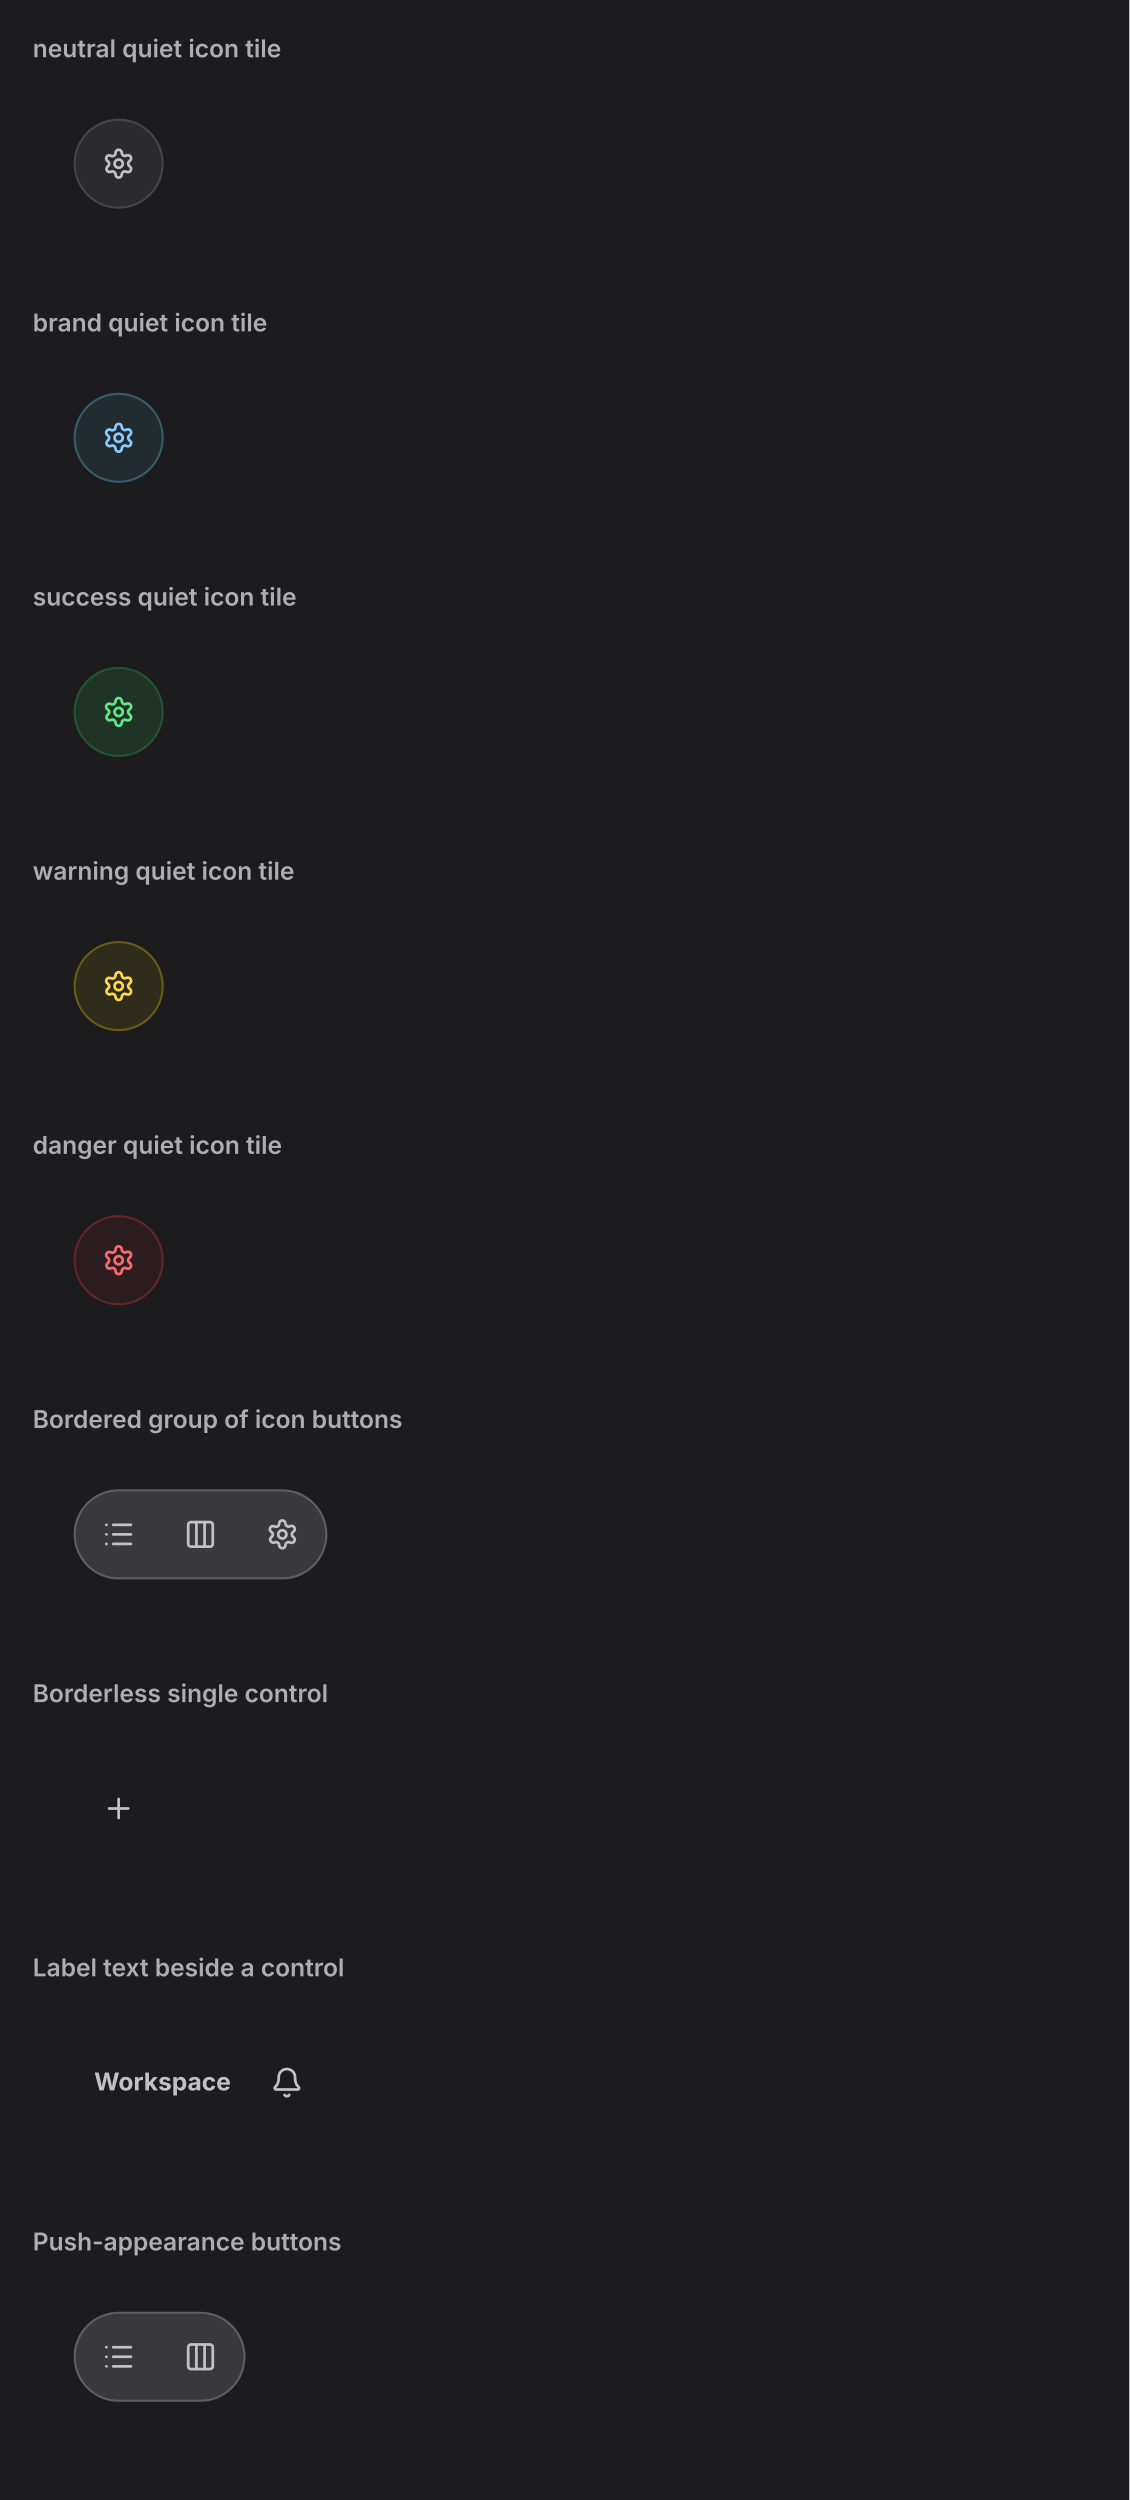
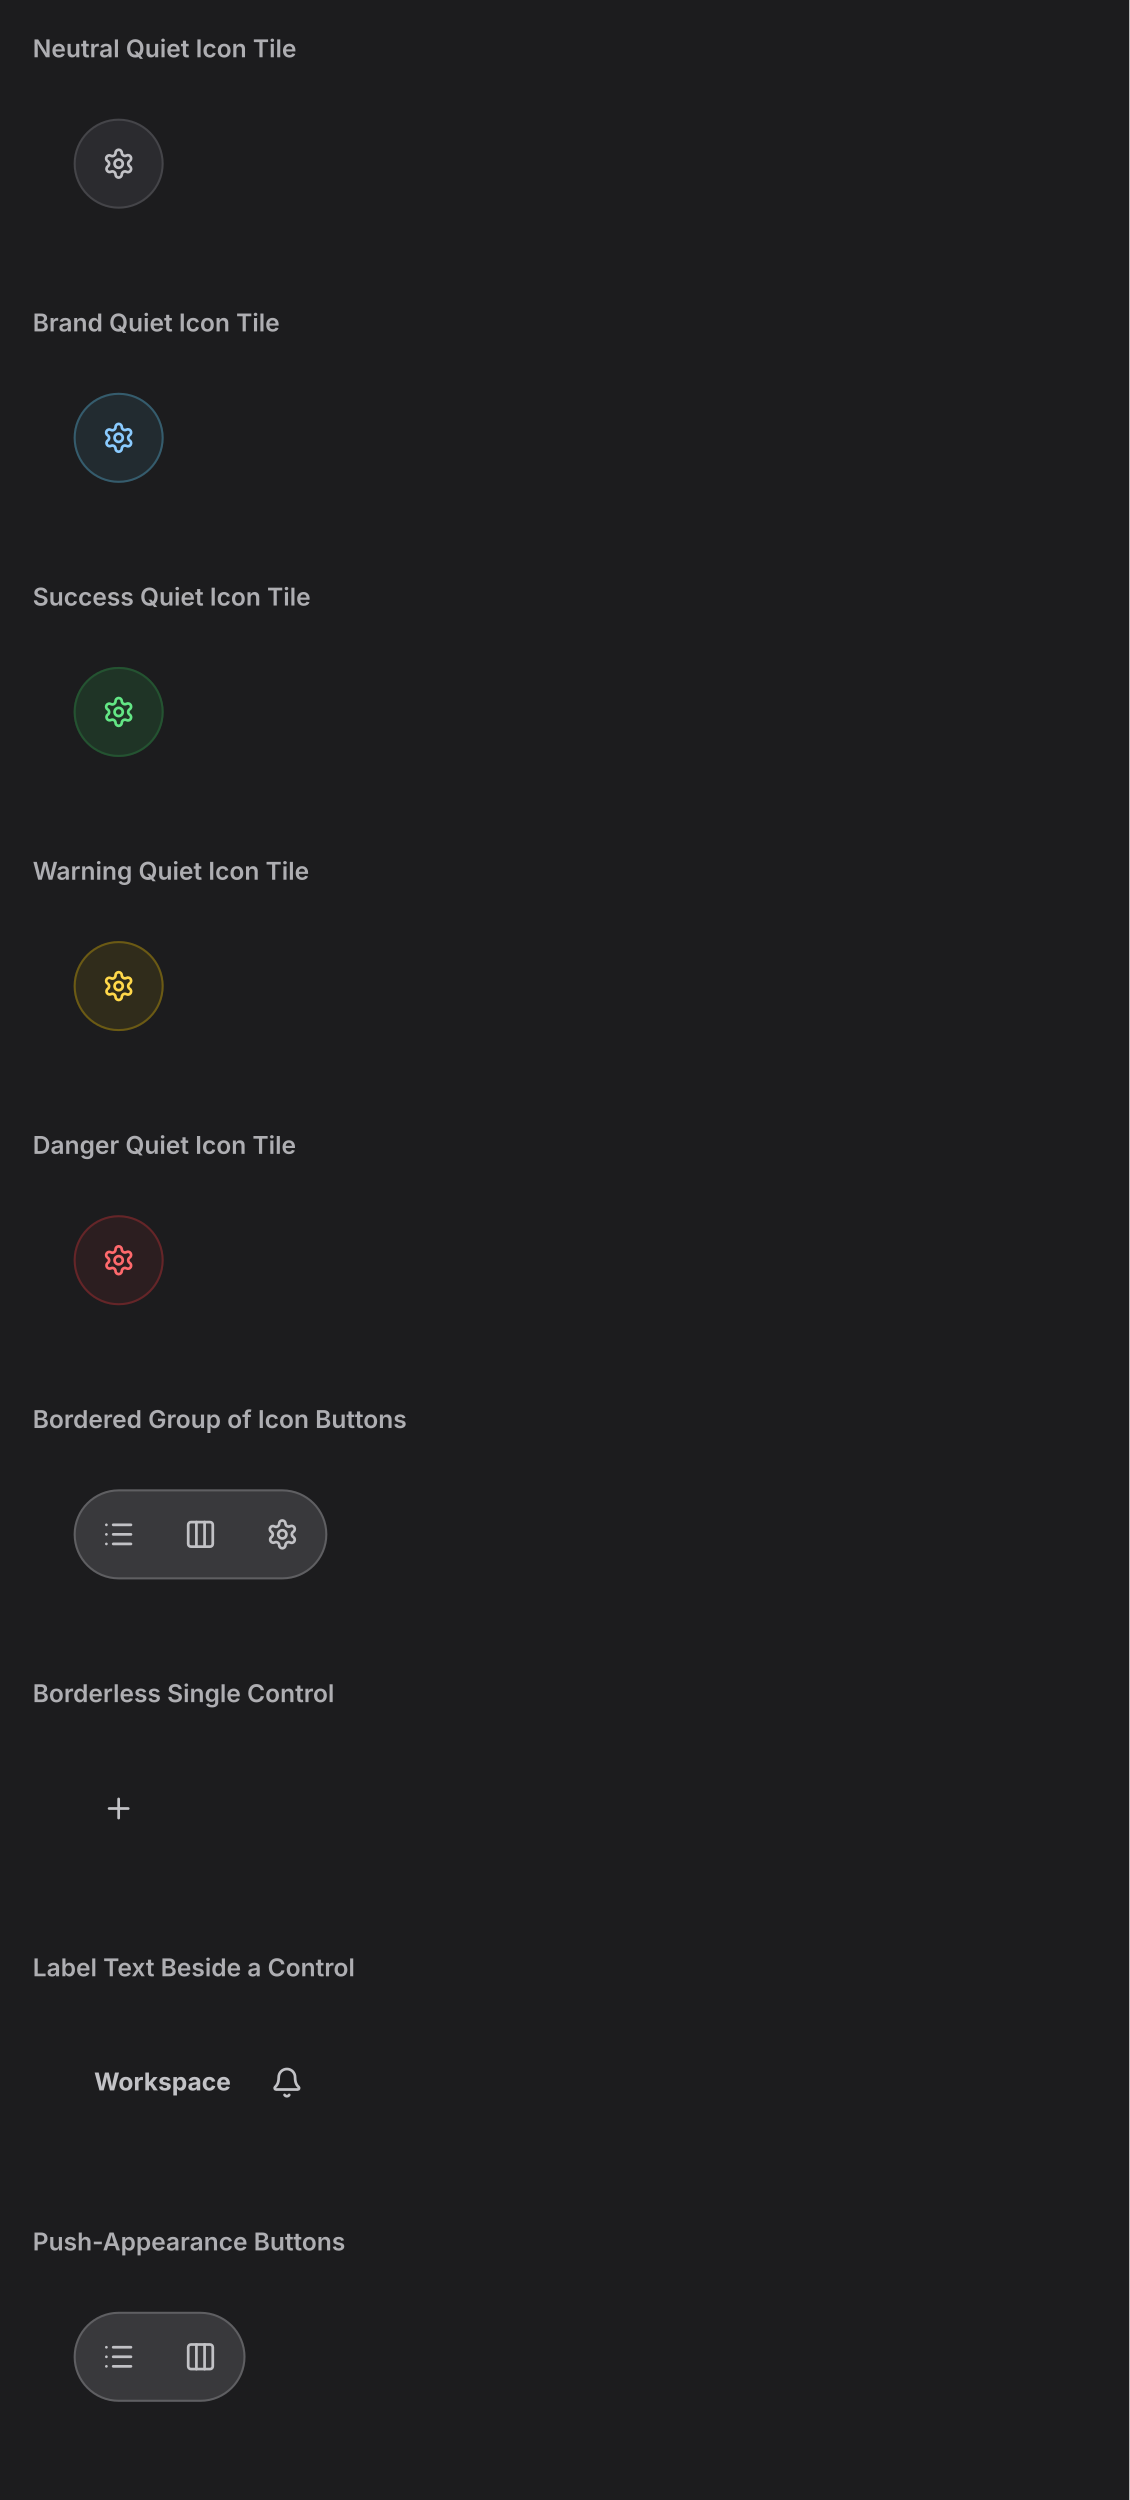
<svg xmlns="http://www.w3.org/2000/svg" viewBox="0 0 552 1222" width="552" height="1222">
  <defs>
    <clipPath id="cp0">
      <rect x="16" y="38" width="520" height="96" />
    </clipPath>
    <clipPath id="cp1">
      <rect x="16" y="172" width="520" height="96" />
    </clipPath>
    <clipPath id="cp2">
      <rect x="16" y="306" width="520" height="96" />
    </clipPath>
    <clipPath id="cp3">
      <rect x="16" y="440" width="520" height="96" />
    </clipPath>
    <clipPath id="cp4">
      <rect x="16" y="574" width="520" height="96" />
    </clipPath>
    <clipPath id="cp5">
      <rect x="16" y="708" width="520" height="96" />
    </clipPath>
    <clipPath id="cp6">
      <rect x="16" y="842" width="520" height="96" />
    </clipPath>
    <clipPath id="cp7">
      <rect x="16" y="976" width="520" height="96" />
    </clipPath>
    <clipPath id="cp8">
      <rect x="16" y="1110" width="520" height="96" />
    </clipPath>
    <clipPath id="ct9">
      <rect x="16" y="16" width="520" height="22" />
    </clipPath>
    <clipPath id="irc10">
      <rect x="16" y="38" width="520" height="96" rx="0" />
    </clipPath>
    <clipPath id="ct12">
      <rect x="16" y="150" width="520" height="22" />
    </clipPath>
    <clipPath id="irc13">
      <rect x="16" y="172" width="520" height="96" rx="0" />
    </clipPath>
    <clipPath id="ct15">
      <rect x="16" y="284" width="520" height="22" />
    </clipPath>
    <clipPath id="irc16">
      <rect x="16" y="306" width="520" height="96" rx="0" />
    </clipPath>
    <clipPath id="ct18">
      <rect x="16" y="418" width="520" height="22" />
    </clipPath>
    <clipPath id="irc19">
      <rect x="16" y="440" width="520" height="96" rx="0" />
    </clipPath>
    <clipPath id="ct21">
      <rect x="16" y="552" width="520" height="22" />
    </clipPath>
    <clipPath id="irc22">
      <rect x="16" y="574" width="520" height="96" rx="0" />
    </clipPath>
    <clipPath id="ct24">
      <rect x="16" y="686" width="520" height="22" />
    </clipPath>
    <clipPath id="irc25">
      <rect x="16" y="708" width="520" height="96" rx="0" />
    </clipPath>
    <clipPath id="ct27">
      <rect x="16" y="820" width="520" height="22" />
    </clipPath>
    <clipPath id="irc28">
      <rect x="16" y="842" width="520" height="96" rx="0" />
    </clipPath>
    <clipPath id="ct30">
      <rect x="16" y="954" width="520" height="22" />
    </clipPath>
    <clipPath id="irc31">
      <rect x="16" y="976" width="520" height="96" rx="0" />
    </clipPath>
    <clipPath id="ct33">
      <rect x="16" y="1088" width="520" height="22" />
    </clipPath>
    <clipPath id="irc34">
      <rect x="16" y="1110" width="520" height="96" rx="0" />
    </clipPath>
  </defs>
  <rect x="0" y="0" width="552" height="1222" rx="0" fill="rgb(28,28,30)" />
-   <text x="16" y="28" font-family="system-ui, &quot;-apple-system&quot;, sans-serif" font-size="12" font-weight="600" fill="rgb(174,174,178)">neutral quiet icon tile</text>
+   <text x="16" y="28" font-family="system-ui, &quot;-apple-system&quot;, sans-serif" font-size="12" font-weight="600" fill="rgb(174,174,178)">Neutral Quiet Icon Tile</text>
  <g clip-path="url(#cp0)">
    <g clip-path="url(#irc10)">
      <clipPath id="svgimg11vclip">
        <rect x="16" y="38" width="520" height="96" />
      </clipPath>
      <g clip-path="url(#svgimg11vclip)">
        <g transform="translate(16 38)">
          <defs>
            <clipPath id="svgimg11cp0">
              <rect x="22" y="22" width="40" height="40" />
            </clipPath>
          </defs>
          <rect x="20" y="20" width="44" height="44" rx="22" fill="rgba(228,228,255,0.075)" />
          <rect x="20.5" y="20.5" width="43" height="43" rx="21.5" fill="none" stroke="rgba(253,253,255,0.125)" stroke-width="1" />
          <g clip-path="url(#svgimg11cp0)">
            <g color="rgb(194, 194, 198)">
              <clipPath id="svgimg11svgic1">
                <rect x="34" y="34" width="16" height="16" />
              </clipPath>
              <g clip-path="url(#svgimg11svgic1)">
                <g transform="translate(34 34)scale(.66667)">
                  <path d="M9.7 4.1a2.3 2.3 0 0 1 4.6 0 2.3 2.3 0 0 0 3.3 2 2.3 2.3 0 0 1 2.4 4 2.3 2.3 0 0 0 0 3.8 2.3 2.3 0 0 1-2.4 4 2.3 2.3 0 0 0-3.3 2 2.3 2.3 0 0 1-4.6 0 2.3 2.3 0 0 0-3.3-2A2.3 2.3 0 0 1 4 14a2.3 2.3 0 0 0 0-3.8 2.3 2.3 0 0 1 2.3-4 2.3 2.3 0 0 0 3.4-2" style="marker:none;vector-effect:none;color-interpolation:srgb" fill="none" stroke="rgb(194, 194, 198)" stroke-width="2px" stroke-dasharray="none" stroke-linecap="round" stroke-linejoin="round" stroke-opacity="1" fill-opacity="1" opacity="1" />
                  <circle cx="12" cy="12" r="3" style="marker:none;vector-effect:none;color-interpolation:srgb" fill="none" stroke="rgb(194, 194, 198)" stroke-width="2px" stroke-dasharray="none" stroke-linecap="round" stroke-linejoin="round" stroke-opacity="1" fill-opacity="1" opacity="1" />
                </g>
              </g>
            </g>
          </g>
        </g>
      </g>
    </g>
  </g>
-   <text x="16" y="162" font-family="system-ui, &quot;-apple-system&quot;, sans-serif" font-size="12" font-weight="600" fill="rgb(174,174,178)">brand quiet icon tile</text>
+   <text x="16" y="162" font-family="system-ui, &quot;-apple-system&quot;, sans-serif" font-size="12" font-weight="600" fill="rgb(174,174,178)">Brand Quiet Icon Tile</text>
  <g clip-path="url(#cp1)">
    <g clip-path="url(#irc13)">
      <clipPath id="svgimg14vclip">
        <rect x="16" y="172" width="520" height="96" />
      </clipPath>
      <g clip-path="url(#svgimg14vclip)">
        <g transform="translate(16 172)">
          <defs>
            <clipPath id="svgimg14cp0">
              <rect x="22" y="22" width="40" height="40" />
            </clipPath>
          </defs>
          <rect x="20" y="20" width="44" height="44" rx="22" fill="rgb(34,43,48)" />
          <rect x="20.5" y="20.5" width="43" height="43" rx="21.5" fill="none" stroke="rgb(53,92,109)" stroke-width="1" />
          <g clip-path="url(#svgimg14cp0)">
            <g color="rgb(138, 203, 255)">
              <clipPath id="svgimg14svgic1">
                <rect x="34" y="34" width="16" height="16" />
              </clipPath>
              <g clip-path="url(#svgimg14svgic1)">
                <g transform="translate(34 34)scale(.66667)">
                  <path d="M9.7 4.1a2.3 2.3 0 0 1 4.6 0 2.3 2.3 0 0 0 3.3 2 2.3 2.3 0 0 1 2.4 4 2.3 2.3 0 0 0 0 3.8 2.3 2.3 0 0 1-2.4 4 2.3 2.3 0 0 0-3.3 2 2.3 2.3 0 0 1-4.6 0 2.3 2.3 0 0 0-3.3-2A2.3 2.3 0 0 1 4 14a2.3 2.3 0 0 0 0-3.8 2.3 2.3 0 0 1 2.3-4 2.3 2.3 0 0 0 3.4-2" style="marker:none;vector-effect:none;color-interpolation:srgb" fill="none" stroke="rgb(138, 203, 255)" stroke-width="2px" stroke-dasharray="none" stroke-linecap="round" stroke-linejoin="round" stroke-opacity="1" fill-opacity="1" opacity="1" />
                  <circle cx="12" cy="12" r="3" style="marker:none;vector-effect:none;color-interpolation:srgb" fill="none" stroke="rgb(138, 203, 255)" stroke-width="2px" stroke-dasharray="none" stroke-linecap="round" stroke-linejoin="round" stroke-opacity="1" fill-opacity="1" opacity="1" />
                </g>
              </g>
            </g>
          </g>
        </g>
      </g>
    </g>
  </g>
-   <text x="16" y="296" font-family="system-ui, &quot;-apple-system&quot;, sans-serif" font-size="12" font-weight="600" fill="rgb(174,174,178)">success quiet icon tile</text>
+   <text x="16" y="296" font-family="system-ui, &quot;-apple-system&quot;, sans-serif" font-size="12" font-weight="600" fill="rgb(174,174,178)">Success Quiet Icon Tile</text>
  <g clip-path="url(#cp2)">
    <g clip-path="url(#irc16)">
      <clipPath id="svgimg17vclip">
        <rect x="16" y="306" width="520" height="96" />
      </clipPath>
      <g clip-path="url(#svgimg17vclip)">
        <g transform="translate(16 306)">
          <defs>
            <clipPath id="svgimg17cp0">
              <rect x="22" y="22" width="40" height="40" />
            </clipPath>
          </defs>
          <rect x="20" y="20" width="44" height="44" rx="22" fill="rgb(31,52,38)" />
          <rect x="20.5" y="20.5" width="43" height="43" rx="21.5" fill="none" stroke="rgb(36,83,49)" stroke-width="1" />
          <g clip-path="url(#svgimg17cp0)">
            <g color="rgb(99, 230, 133)">
              <clipPath id="svgimg17svgic1">
                <rect x="34" y="34" width="16" height="16" />
              </clipPath>
              <g clip-path="url(#svgimg17svgic1)">
                <g transform="translate(34 34)scale(.66667)">
                  <path d="M9.7 4.1a2.3 2.3 0 0 1 4.6 0 2.3 2.3 0 0 0 3.3 2 2.3 2.3 0 0 1 2.4 4 2.3 2.3 0 0 0 0 3.8 2.3 2.3 0 0 1-2.4 4 2.3 2.3 0 0 0-3.3 2 2.3 2.3 0 0 1-4.6 0 2.3 2.3 0 0 0-3.3-2A2.3 2.3 0 0 1 4 14a2.3 2.3 0 0 0 0-3.8 2.3 2.3 0 0 1 2.3-4 2.3 2.3 0 0 0 3.4-2" style="marker:none;vector-effect:none;color-interpolation:srgb" fill="none" stroke="rgb(99, 230, 133)" stroke-width="2px" stroke-dasharray="none" stroke-linecap="round" stroke-linejoin="round" stroke-opacity="1" fill-opacity="1" opacity="1" />
                  <circle cx="12" cy="12" r="3" style="marker:none;vector-effect:none;color-interpolation:srgb" fill="none" stroke="rgb(99, 230, 133)" stroke-width="2px" stroke-dasharray="none" stroke-linecap="round" stroke-linejoin="round" stroke-opacity="1" fill-opacity="1" opacity="1" />
                </g>
              </g>
            </g>
          </g>
        </g>
      </g>
    </g>
  </g>
-   <text x="16" y="430" font-family="system-ui, &quot;-apple-system&quot;, sans-serif" font-size="12" font-weight="600" fill="rgb(174,174,178)">warning quiet icon tile</text>
+   <text x="16" y="430" font-family="system-ui, &quot;-apple-system&quot;, sans-serif" font-size="12" font-weight="600" fill="rgb(174,174,178)">Warning Quiet Icon Tile</text>
  <g clip-path="url(#cp3)">
    <g clip-path="url(#irc19)">
      <clipPath id="svgimg20vclip">
        <rect x="16" y="440" width="520" height="96" />
      </clipPath>
      <g clip-path="url(#svgimg20vclip)">
        <g transform="translate(16 440)">
          <defs>
            <clipPath id="svgimg20cp0">
              <rect x="22" y="22" width="40" height="40" />
            </clipPath>
          </defs>
          <rect x="20" y="20" width="44" height="44" rx="22" fill="rgb(48,44,27)" />
          <rect x="20.5" y="20.5" width="43" height="43" rx="21.5" fill="none" stroke="rgb(107,90,20)" stroke-width="1" />
          <g clip-path="url(#svgimg20cp0)">
            <g color="rgb(255, 216, 74)">
              <clipPath id="svgimg20svgic1">
                <rect x="34" y="34" width="16" height="16" />
              </clipPath>
              <g clip-path="url(#svgimg20svgic1)">
                <g transform="translate(34 34)scale(.66667)">
                  <path d="M9.7 4.1a2.3 2.3 0 0 1 4.6 0 2.3 2.3 0 0 0 3.3 2 2.3 2.3 0 0 1 2.4 4 2.3 2.3 0 0 0 0 3.8 2.3 2.3 0 0 1-2.4 4 2.3 2.3 0 0 0-3.3 2 2.3 2.3 0 0 1-4.6 0 2.3 2.3 0 0 0-3.3-2A2.3 2.3 0 0 1 4 14a2.3 2.3 0 0 0 0-3.8 2.3 2.3 0 0 1 2.3-4 2.3 2.3 0 0 0 3.4-2" style="marker:none;vector-effect:none;color-interpolation:srgb" fill="none" stroke="rgb(255, 216, 74)" stroke-width="2px" stroke-dasharray="none" stroke-linecap="round" stroke-linejoin="round" stroke-opacity="1" fill-opacity="1" opacity="1" />
                  <circle cx="12" cy="12" r="3" style="marker:none;vector-effect:none;color-interpolation:srgb" fill="none" stroke="rgb(255, 216, 74)" stroke-width="2px" stroke-dasharray="none" stroke-linecap="round" stroke-linejoin="round" stroke-opacity="1" fill-opacity="1" opacity="1" />
                </g>
              </g>
            </g>
          </g>
        </g>
      </g>
    </g>
  </g>
-   <text x="16" y="564" font-family="system-ui, &quot;-apple-system&quot;, sans-serif" font-size="12" font-weight="600" fill="rgb(174,174,178)">danger quiet icon tile</text>
+   <text x="16" y="564" font-family="system-ui, &quot;-apple-system&quot;, sans-serif" font-size="12" font-weight="600" fill="rgb(174,174,178)">Danger Quiet Icon Tile</text>
  <g clip-path="url(#cp4)">
    <g clip-path="url(#irc22)">
      <clipPath id="svgimg23vclip">
        <rect x="16" y="574" width="520" height="96" />
      </clipPath>
      <g clip-path="url(#svgimg23vclip)">
        <g transform="translate(16 574)">
          <defs>
            <clipPath id="svgimg23cp0">
              <rect x="22" y="22" width="40" height="40" />
            </clipPath>
          </defs>
          <rect x="20" y="20" width="44" height="44" rx="22" fill="rgb(44,30,32)" />
          <rect x="20.5" y="20.5" width="43" height="43" rx="21.5" fill="none" stroke="rgb(101,37,40)" stroke-width="1" />
          <g clip-path="url(#svgimg23cp0)">
            <g color="rgb(255, 105, 108)">
              <clipPath id="svgimg23svgic1">
                <rect x="34" y="34" width="16" height="16" />
              </clipPath>
              <g clip-path="url(#svgimg23svgic1)">
                <g transform="translate(34 34)scale(.66667)">
                  <path d="M9.7 4.1a2.3 2.3 0 0 1 4.6 0 2.3 2.3 0 0 0 3.3 2 2.3 2.3 0 0 1 2.4 4 2.3 2.3 0 0 0 0 3.8 2.3 2.3 0 0 1-2.4 4 2.3 2.3 0 0 0-3.3 2 2.3 2.3 0 0 1-4.6 0 2.3 2.3 0 0 0-3.3-2A2.3 2.3 0 0 1 4 14a2.3 2.3 0 0 0 0-3.8 2.3 2.3 0 0 1 2.3-4 2.3 2.3 0 0 0 3.4-2" style="marker:none;vector-effect:none;color-interpolation:srgb" fill="none" stroke="rgb(255, 105, 108)" stroke-width="2px" stroke-dasharray="none" stroke-linecap="round" stroke-linejoin="round" stroke-opacity="1" fill-opacity="1" opacity="1" />
                  <circle cx="12" cy="12" r="3" style="marker:none;vector-effect:none;color-interpolation:srgb" fill="none" stroke="rgb(255, 105, 108)" stroke-width="2px" stroke-dasharray="none" stroke-linecap="round" stroke-linejoin="round" stroke-opacity="1" fill-opacity="1" opacity="1" />
                </g>
              </g>
            </g>
          </g>
        </g>
      </g>
    </g>
  </g>
-   <text x="16" y="698" font-family="system-ui, &quot;-apple-system&quot;, sans-serif" font-size="12" font-weight="600" fill="rgb(174,174,178)">Bordered group of icon buttons</text>
+   <text x="16" y="698" font-family="system-ui, &quot;-apple-system&quot;, sans-serif" font-size="12" font-weight="600" fill="rgb(174,174,178)">Bordered Group of Icon Buttons</text>
  <g clip-path="url(#cp5)">
    <g clip-path="url(#irc25)">
      <clipPath id="svgimg26vclip">
        <rect x="16" y="708" width="520" height="96" />
      </clipPath>
      <g clip-path="url(#svgimg26vclip)">
        <g transform="translate(16 708)">
          <defs>
            <clipPath id="svgimg26cp0">
              <rect x="34" y="34" width="16" height="16" />
            </clipPath>
            <clipPath id="svgimg26cp2">
              <rect x="74" y="34" width="16" height="16" />
            </clipPath>
            <clipPath id="svgimg26cp4">
              <rect x="114" y="34" width="16" height="16" />
            </clipPath>
          </defs>
          <rect x="20" y="20" width="124" height="44" rx="22" fill="rgba(253,253,255,0.133)" />
          <rect x="20.5" y="20.5" width="123" height="43" rx="21.5" fill="none" stroke="rgba(253,253,255,0.196)" stroke-width="1" />
          <rect x="22.5" y="22.5" width="39" height="39" rx="19.5" fill="none" stroke="rgba(0,0,0,0)" stroke-width="1" />
          <g clip-path="url(#svgimg26cp0)">
            <g color="rgb(194, 194, 198)">
              <clipPath id="svgimg26svgic1">
                <rect x="34" y="34" width="16" height="16" />
              </clipPath>
              <g clip-path="url(#svgimg26svgic1)">
                <g transform="translate(34 34)scale(.66667)">
                  <path d="M3 5z" style="marker:none;vector-effect:none;color-interpolation:srgb" fill="none" stroke="rgb(194, 194, 198)" stroke-width="2px" stroke-dasharray="none" stroke-linecap="round" stroke-linejoin="round" stroke-opacity="1" fill-opacity="1" opacity="1" />
                  <path d="M3 12z" style="marker:none;vector-effect:none;color-interpolation:srgb" fill="none" stroke="rgb(194, 194, 198)" stroke-width="2px" stroke-dasharray="none" stroke-linecap="round" stroke-linejoin="round" stroke-opacity="1" fill-opacity="1" opacity="1" />
                  <path d="M3 19z" style="marker:none;vector-effect:none;color-interpolation:srgb" fill="none" stroke="rgb(194, 194, 198)" stroke-width="2px" stroke-dasharray="none" stroke-linecap="round" stroke-linejoin="round" stroke-opacity="1" fill-opacity="1" opacity="1" />
                  <path d="M8 5h13" style="marker:none;vector-effect:none;color-interpolation:srgb" fill="none" stroke="rgb(194, 194, 198)" stroke-width="2px" stroke-dasharray="none" stroke-linecap="round" stroke-linejoin="round" stroke-opacity="1" fill-opacity="1" opacity="1" />
                  <path d="M8 12h13" style="marker:none;vector-effect:none;color-interpolation:srgb" fill="none" stroke="rgb(194, 194, 198)" stroke-width="2px" stroke-dasharray="none" stroke-linecap="round" stroke-linejoin="round" stroke-opacity="1" fill-opacity="1" opacity="1" />
                  <path d="M8 19h13" style="marker:none;vector-effect:none;color-interpolation:srgb" fill="none" stroke="rgb(194, 194, 198)" stroke-width="2px" stroke-dasharray="none" stroke-linecap="round" stroke-linejoin="round" stroke-opacity="1" fill-opacity="1" opacity="1" />
                </g>
              </g>
            </g>
          </g>
          <rect x="62.5" y="22.5" width="39" height="39" rx="19.5" fill="none" stroke="rgba(0,0,0,0)" stroke-width="1" />
          <g clip-path="url(#svgimg26cp2)">
            <g color="rgb(194, 194, 198)">
              <clipPath id="svgimg26svgic3">
                <rect x="74" y="34" width="16" height="16" />
              </clipPath>
              <g clip-path="url(#svgimg26svgic3)">
                <g transform="translate(74 34)scale(.66667)">
                  <rect width="18" height="18" x="3" y="3" rx="2" style="marker:none;vector-effect:none;color-interpolation:srgb" fill="none" stroke="rgb(194, 194, 198)" stroke-width="2px" stroke-dasharray="none" stroke-linecap="round" stroke-linejoin="round" stroke-opacity="1" fill-opacity="1" opacity="1" />
                  <path d="M9 3v18" style="marker:none;vector-effect:none;color-interpolation:srgb" fill="none" stroke="rgb(194, 194, 198)" stroke-width="2px" stroke-dasharray="none" stroke-linecap="round" stroke-linejoin="round" stroke-opacity="1" fill-opacity="1" opacity="1" />
                  <path d="M15 3v18" style="marker:none;vector-effect:none;color-interpolation:srgb" fill="none" stroke="rgb(194, 194, 198)" stroke-width="2px" stroke-dasharray="none" stroke-linecap="round" stroke-linejoin="round" stroke-opacity="1" fill-opacity="1" opacity="1" />
                </g>
              </g>
            </g>
          </g>
          <rect x="102.5" y="22.5" width="39" height="39" rx="19.5" fill="none" stroke="rgba(0,0,0,0)" stroke-width="1" />
          <g clip-path="url(#svgimg26cp4)">
            <g color="rgb(194, 194, 198)">
              <clipPath id="svgimg26svgic5">
                <rect x="114" y="34" width="16" height="16" />
              </clipPath>
              <g clip-path="url(#svgimg26svgic5)">
                <g transform="translate(114 34)scale(.66667)">
                  <path d="M9.7 4.1a2.3 2.3 0 0 1 4.6 0 2.3 2.3 0 0 0 3.3 2 2.3 2.3 0 0 1 2.4 4 2.3 2.3 0 0 0 0 3.8 2.3 2.3 0 0 1-2.4 4 2.3 2.3 0 0 0-3.3 2 2.3 2.3 0 0 1-4.6 0 2.3 2.3 0 0 0-3.3-2A2.3 2.3 0 0 1 4 14a2.3 2.3 0 0 0 0-3.8 2.3 2.3 0 0 1 2.3-4 2.3 2.3 0 0 0 3.4-2" style="marker:none;vector-effect:none;color-interpolation:srgb" fill="none" stroke="rgb(194, 194, 198)" stroke-width="2px" stroke-dasharray="none" stroke-linecap="round" stroke-linejoin="round" stroke-opacity="1" fill-opacity="1" opacity="1" />
                  <circle cx="12" cy="12" r="3" style="marker:none;vector-effect:none;color-interpolation:srgb" fill="none" stroke="rgb(194, 194, 198)" stroke-width="2px" stroke-dasharray="none" stroke-linecap="round" stroke-linejoin="round" stroke-opacity="1" fill-opacity="1" opacity="1" />
                </g>
              </g>
            </g>
          </g>
        </g>
      </g>
    </g>
  </g>
-   <text x="16" y="832" font-family="system-ui, &quot;-apple-system&quot;, sans-serif" font-size="12" font-weight="600" fill="rgb(174,174,178)">Borderless single control</text>
+   <text x="16" y="832" font-family="system-ui, &quot;-apple-system&quot;, sans-serif" font-size="12" font-weight="600" fill="rgb(174,174,178)">Borderless Single Control</text>
  <g clip-path="url(#cp6)">
    <g clip-path="url(#irc28)">
      <clipPath id="svgimg29vclip">
        <rect x="16" y="842" width="520" height="96" />
      </clipPath>
      <g clip-path="url(#svgimg29vclip)">
        <g transform="translate(16 842)">
          <defs>
            <clipPath id="svgimg29cp0">
              <rect x="34" y="34" width="16" height="16" />
            </clipPath>
          </defs>
          <rect x="20.5" y="20.5" width="43" height="43" rx="21.5" fill="none" stroke="rgba(0,0,0,0)" stroke-width="1" />
          <rect x="22.5" y="22.5" width="39" height="39" rx="19.5" fill="none" stroke="rgba(0,0,0,0)" stroke-width="1" />
          <g clip-path="url(#svgimg29cp0)">
            <g color="rgb(194, 194, 198)">
              <clipPath id="svgimg29svgic1">
                <rect x="34" y="34" width="16" height="16" />
              </clipPath>
              <g clip-path="url(#svgimg29svgic1)">
                <g transform="translate(34 34)scale(.66667)">
                  <path d="M5 12h14" style="marker:none;vector-effect:none;color-interpolation:srgb" fill="none" stroke="rgb(194, 194, 198)" stroke-width="2px" stroke-dasharray="none" stroke-linecap="round" stroke-linejoin="round" stroke-opacity="1" fill-opacity="1" opacity="1" />
                  <path d="M12 5v14" style="marker:none;vector-effect:none;color-interpolation:srgb" fill="none" stroke="rgb(194, 194, 198)" stroke-width="2px" stroke-dasharray="none" stroke-linecap="round" stroke-linejoin="round" stroke-opacity="1" fill-opacity="1" opacity="1" />
                </g>
              </g>
            </g>
          </g>
        </g>
      </g>
    </g>
  </g>
-   <text x="16" y="966" font-family="system-ui, &quot;-apple-system&quot;, sans-serif" font-size="12" font-weight="600" fill="rgb(174,174,178)">Label text beside a control</text>
+   <text x="16" y="966" font-family="system-ui, &quot;-apple-system&quot;, sans-serif" font-size="12" font-weight="600" fill="rgb(174,174,178)">Label Text Beside a Control</text>
  <g clip-path="url(#cp7)">
    <g clip-path="url(#irc31)">
      <clipPath id="svgimg32vclip">
        <rect x="16" y="976" width="520" height="96" />
      </clipPath>
      <g clip-path="url(#svgimg32vclip)">
        <g transform="translate(16 976)">
          <defs>
            <clipPath id="svgimg32cp0">
              <rect x="22" y="22" width="82.2" height="40" />
            </clipPath>
            <clipPath id="svgimg32ov1">
              <rect x="22" y="22" width="82.2" height="40" rx="0" />
            </clipPath>
            <clipPath id="svgimg32cp2">
              <rect x="30" y="34.8" width="66.2" height="14.4" />
            </clipPath>
            <clipPath id="svgimg32ct3">
              <rect x="30" y="34.8" width="66.2" height="14.4" />
            </clipPath>
            <clipPath id="svgimg32cp4">
              <rect x="116" y="34" width="16.2" height="16" />
            </clipPath>
          </defs>
          <rect x="20.5" y="20.5" width="125" height="43" rx="21.5" fill="none" stroke="rgba(0,0,0,0)" stroke-width="1" />
          <g clip-path="url(#svgimg32cp0)">
            <g clip-path="url(#svgimg32ov1)">
              <g clip-path="url(#svgimg32cp2)">
                <g clip-path="url(#svgimg32ct3)">
                  <text x="30" y="45.8" font-family="system-ui, &quot;-apple-system&quot;, sans-serif" font-size="12" font-weight="650" fill="rgb(194,194,198)">Workspace</text>
                </g>
              </g>
            </g>
          </g>
          <rect x="104.5" y="22.5" width="39" height="39" rx="19.5" fill="none" stroke="rgba(0,0,0,0)" stroke-width="1" />
          <g clip-path="url(#svgimg32cp4)">
            <g color="rgb(194, 194, 198)">
              <clipPath id="svgimg32svgic5">
                <rect x="116.2" y="34" width="16" height="16" />
              </clipPath>
              <g clip-path="url(#svgimg32svgic5)">
                <g transform="translate(116.234 34)scale(.66667)">
                  <path d="M10.3 21a2 2 0 0 0 3.4 0" style="marker:none;vector-effect:none;color-interpolation:srgb" fill="none" stroke="rgb(194, 194, 198)" stroke-width="2px" stroke-dasharray="none" stroke-linecap="round" stroke-linejoin="round" stroke-opacity="1" fill-opacity="1" opacity="1" />
                  <path d="M3.3 15.3A1 1 0 0 0 4 17h16a1 1 0 0 0 .7-1.7C19.4 14 18 12.5 18 8A6 6 0 0 0 6 8c0 4.5-1.4 6-2.7 7.3" style="marker:none;vector-effect:none;color-interpolation:srgb" fill="none" stroke="rgb(194, 194, 198)" stroke-width="2px" stroke-dasharray="none" stroke-linecap="round" stroke-linejoin="round" stroke-opacity="1" fill-opacity="1" opacity="1" />
                </g>
              </g>
            </g>
          </g>
        </g>
      </g>
    </g>
  </g>
-   <text x="16" y="1100" font-family="system-ui, &quot;-apple-system&quot;, sans-serif" font-size="12" font-weight="600" fill="rgb(174,174,178)">Push-appearance buttons</text>
+   <text x="16" y="1100" font-family="system-ui, &quot;-apple-system&quot;, sans-serif" font-size="12" font-weight="600" fill="rgb(174,174,178)">Push-Appearance Buttons</text>
  <g clip-path="url(#cp8)">
    <g clip-path="url(#irc34)">
      <clipPath id="svgimg35vclip">
        <rect x="16" y="1110" width="520" height="96" />
      </clipPath>
      <g clip-path="url(#svgimg35vclip)">
        <g transform="translate(16 1110)">
          <defs>
            <clipPath id="svgimg35cp0">
              <rect x="34" y="34" width="16" height="16" />
            </clipPath>
            <clipPath id="svgimg35cp2">
              <rect x="74" y="34" width="16" height="16" />
            </clipPath>
          </defs>
          <rect x="20" y="20" width="84" height="44" rx="22" fill="rgba(253,253,255,0.133)" />
          <rect x="20.5" y="20.5" width="83" height="43" rx="21.5" fill="none" stroke="rgba(253,253,255,0.196)" stroke-width="1" />
          <rect x="22.5" y="22.5" width="39" height="39" rx="19.5" fill="none" stroke="rgba(0,0,0,0)" stroke-width="1" />
          <g clip-path="url(#svgimg35cp0)">
            <g color="rgb(194, 194, 198)">
              <clipPath id="svgimg35svgic1">
                <rect x="34" y="34" width="16" height="16" />
              </clipPath>
              <g clip-path="url(#svgimg35svgic1)">
                <g transform="translate(34 34)scale(.66667)">
                  <path d="M3 5z" style="marker:none;vector-effect:none;color-interpolation:srgb" fill="none" stroke="rgb(194, 194, 198)" stroke-width="2px" stroke-dasharray="none" stroke-linecap="round" stroke-linejoin="round" stroke-opacity="1" fill-opacity="1" opacity="1" />
                  <path d="M3 12z" style="marker:none;vector-effect:none;color-interpolation:srgb" fill="none" stroke="rgb(194, 194, 198)" stroke-width="2px" stroke-dasharray="none" stroke-linecap="round" stroke-linejoin="round" stroke-opacity="1" fill-opacity="1" opacity="1" />
                  <path d="M3 19z" style="marker:none;vector-effect:none;color-interpolation:srgb" fill="none" stroke="rgb(194, 194, 198)" stroke-width="2px" stroke-dasharray="none" stroke-linecap="round" stroke-linejoin="round" stroke-opacity="1" fill-opacity="1" opacity="1" />
                  <path d="M8 5h13" style="marker:none;vector-effect:none;color-interpolation:srgb" fill="none" stroke="rgb(194, 194, 198)" stroke-width="2px" stroke-dasharray="none" stroke-linecap="round" stroke-linejoin="round" stroke-opacity="1" fill-opacity="1" opacity="1" />
                  <path d="M8 12h13" style="marker:none;vector-effect:none;color-interpolation:srgb" fill="none" stroke="rgb(194, 194, 198)" stroke-width="2px" stroke-dasharray="none" stroke-linecap="round" stroke-linejoin="round" stroke-opacity="1" fill-opacity="1" opacity="1" />
                  <path d="M8 19h13" style="marker:none;vector-effect:none;color-interpolation:srgb" fill="none" stroke="rgb(194, 194, 198)" stroke-width="2px" stroke-dasharray="none" stroke-linecap="round" stroke-linejoin="round" stroke-opacity="1" fill-opacity="1" opacity="1" />
                </g>
              </g>
            </g>
          </g>
          <rect x="62.5" y="22.5" width="39" height="39" rx="19.5" fill="none" stroke="rgba(0,0,0,0)" stroke-width="1" />
          <g clip-path="url(#svgimg35cp2)">
            <g color="rgb(194, 194, 198)">
              <clipPath id="svgimg35svgic3">
                <rect x="74" y="34" width="16" height="16" />
              </clipPath>
              <g clip-path="url(#svgimg35svgic3)">
                <g transform="translate(74 34)scale(.66667)">
                  <rect width="18" height="18" x="3" y="3" rx="2" style="marker:none;vector-effect:none;color-interpolation:srgb" fill="none" stroke="rgb(194, 194, 198)" stroke-width="2px" stroke-dasharray="none" stroke-linecap="round" stroke-linejoin="round" stroke-opacity="1" fill-opacity="1" opacity="1" />
                  <path d="M9 3v18" style="marker:none;vector-effect:none;color-interpolation:srgb" fill="none" stroke="rgb(194, 194, 198)" stroke-width="2px" stroke-dasharray="none" stroke-linecap="round" stroke-linejoin="round" stroke-opacity="1" fill-opacity="1" opacity="1" />
                  <path d="M15 3v18" style="marker:none;vector-effect:none;color-interpolation:srgb" fill="none" stroke="rgb(194, 194, 198)" stroke-width="2px" stroke-dasharray="none" stroke-linecap="round" stroke-linejoin="round" stroke-opacity="1" fill-opacity="1" opacity="1" />
                </g>
              </g>
            </g>
          </g>
        </g>
      </g>
    </g>
  </g>
</svg>
